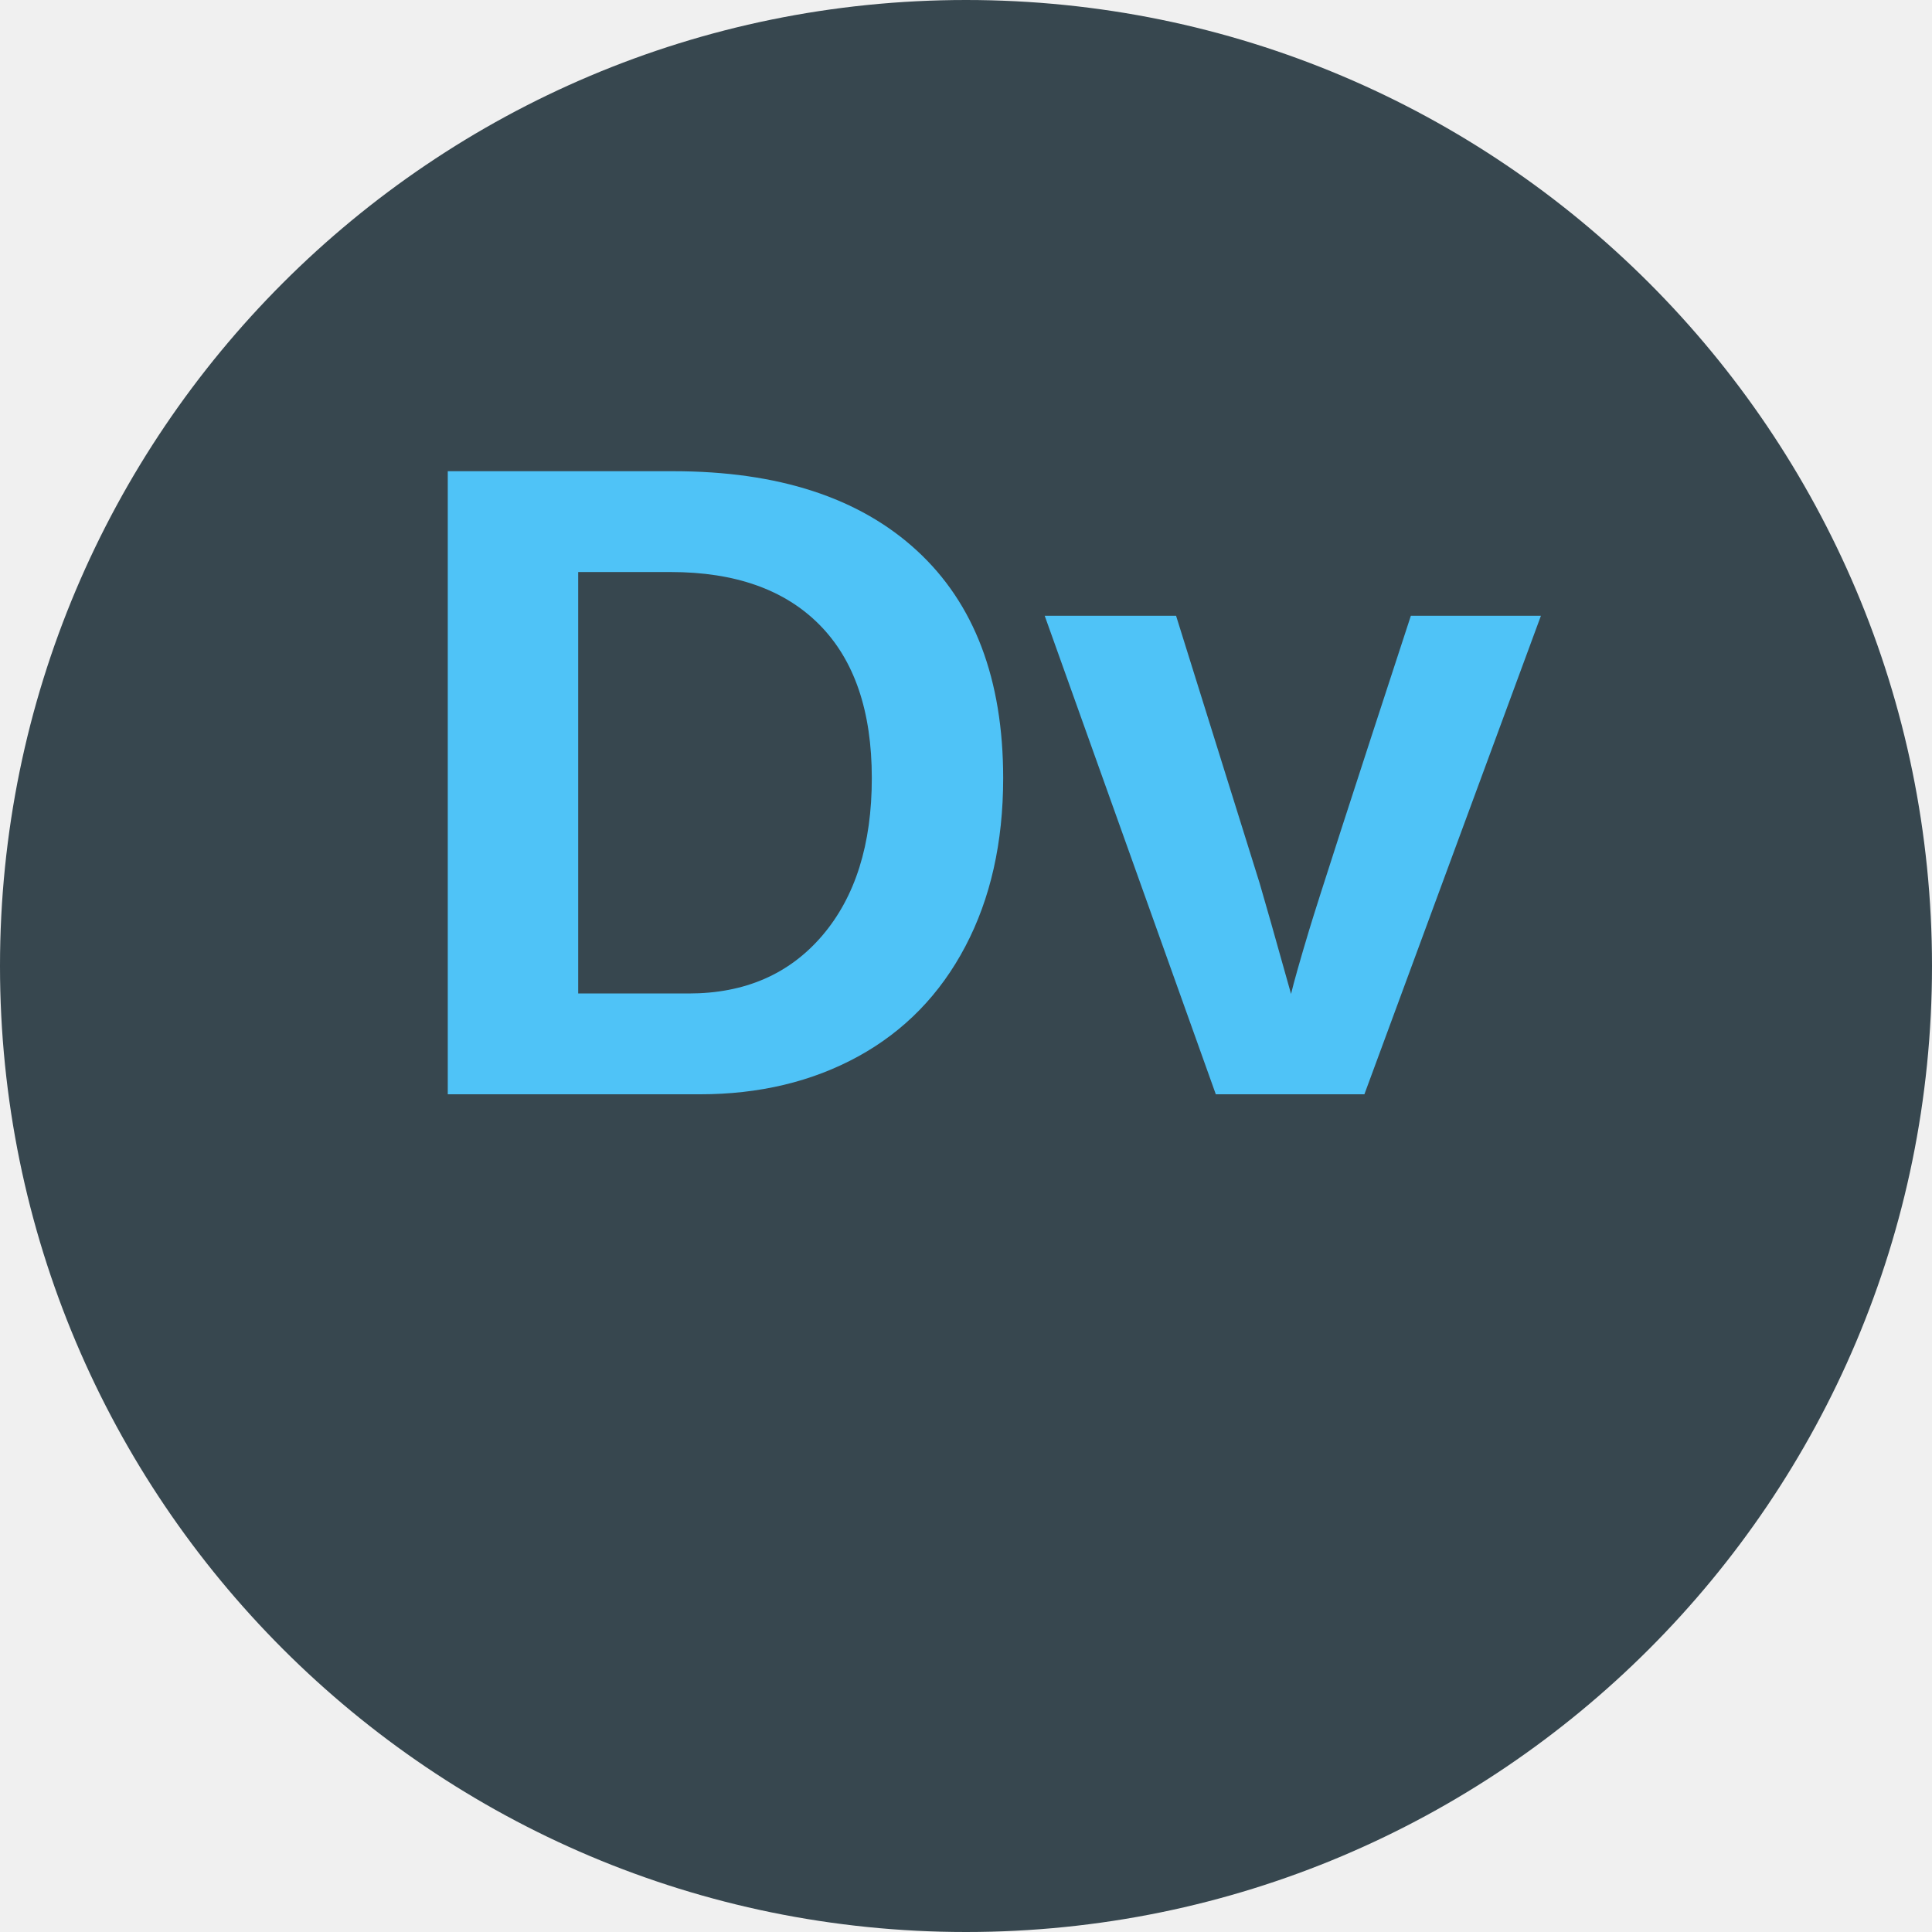
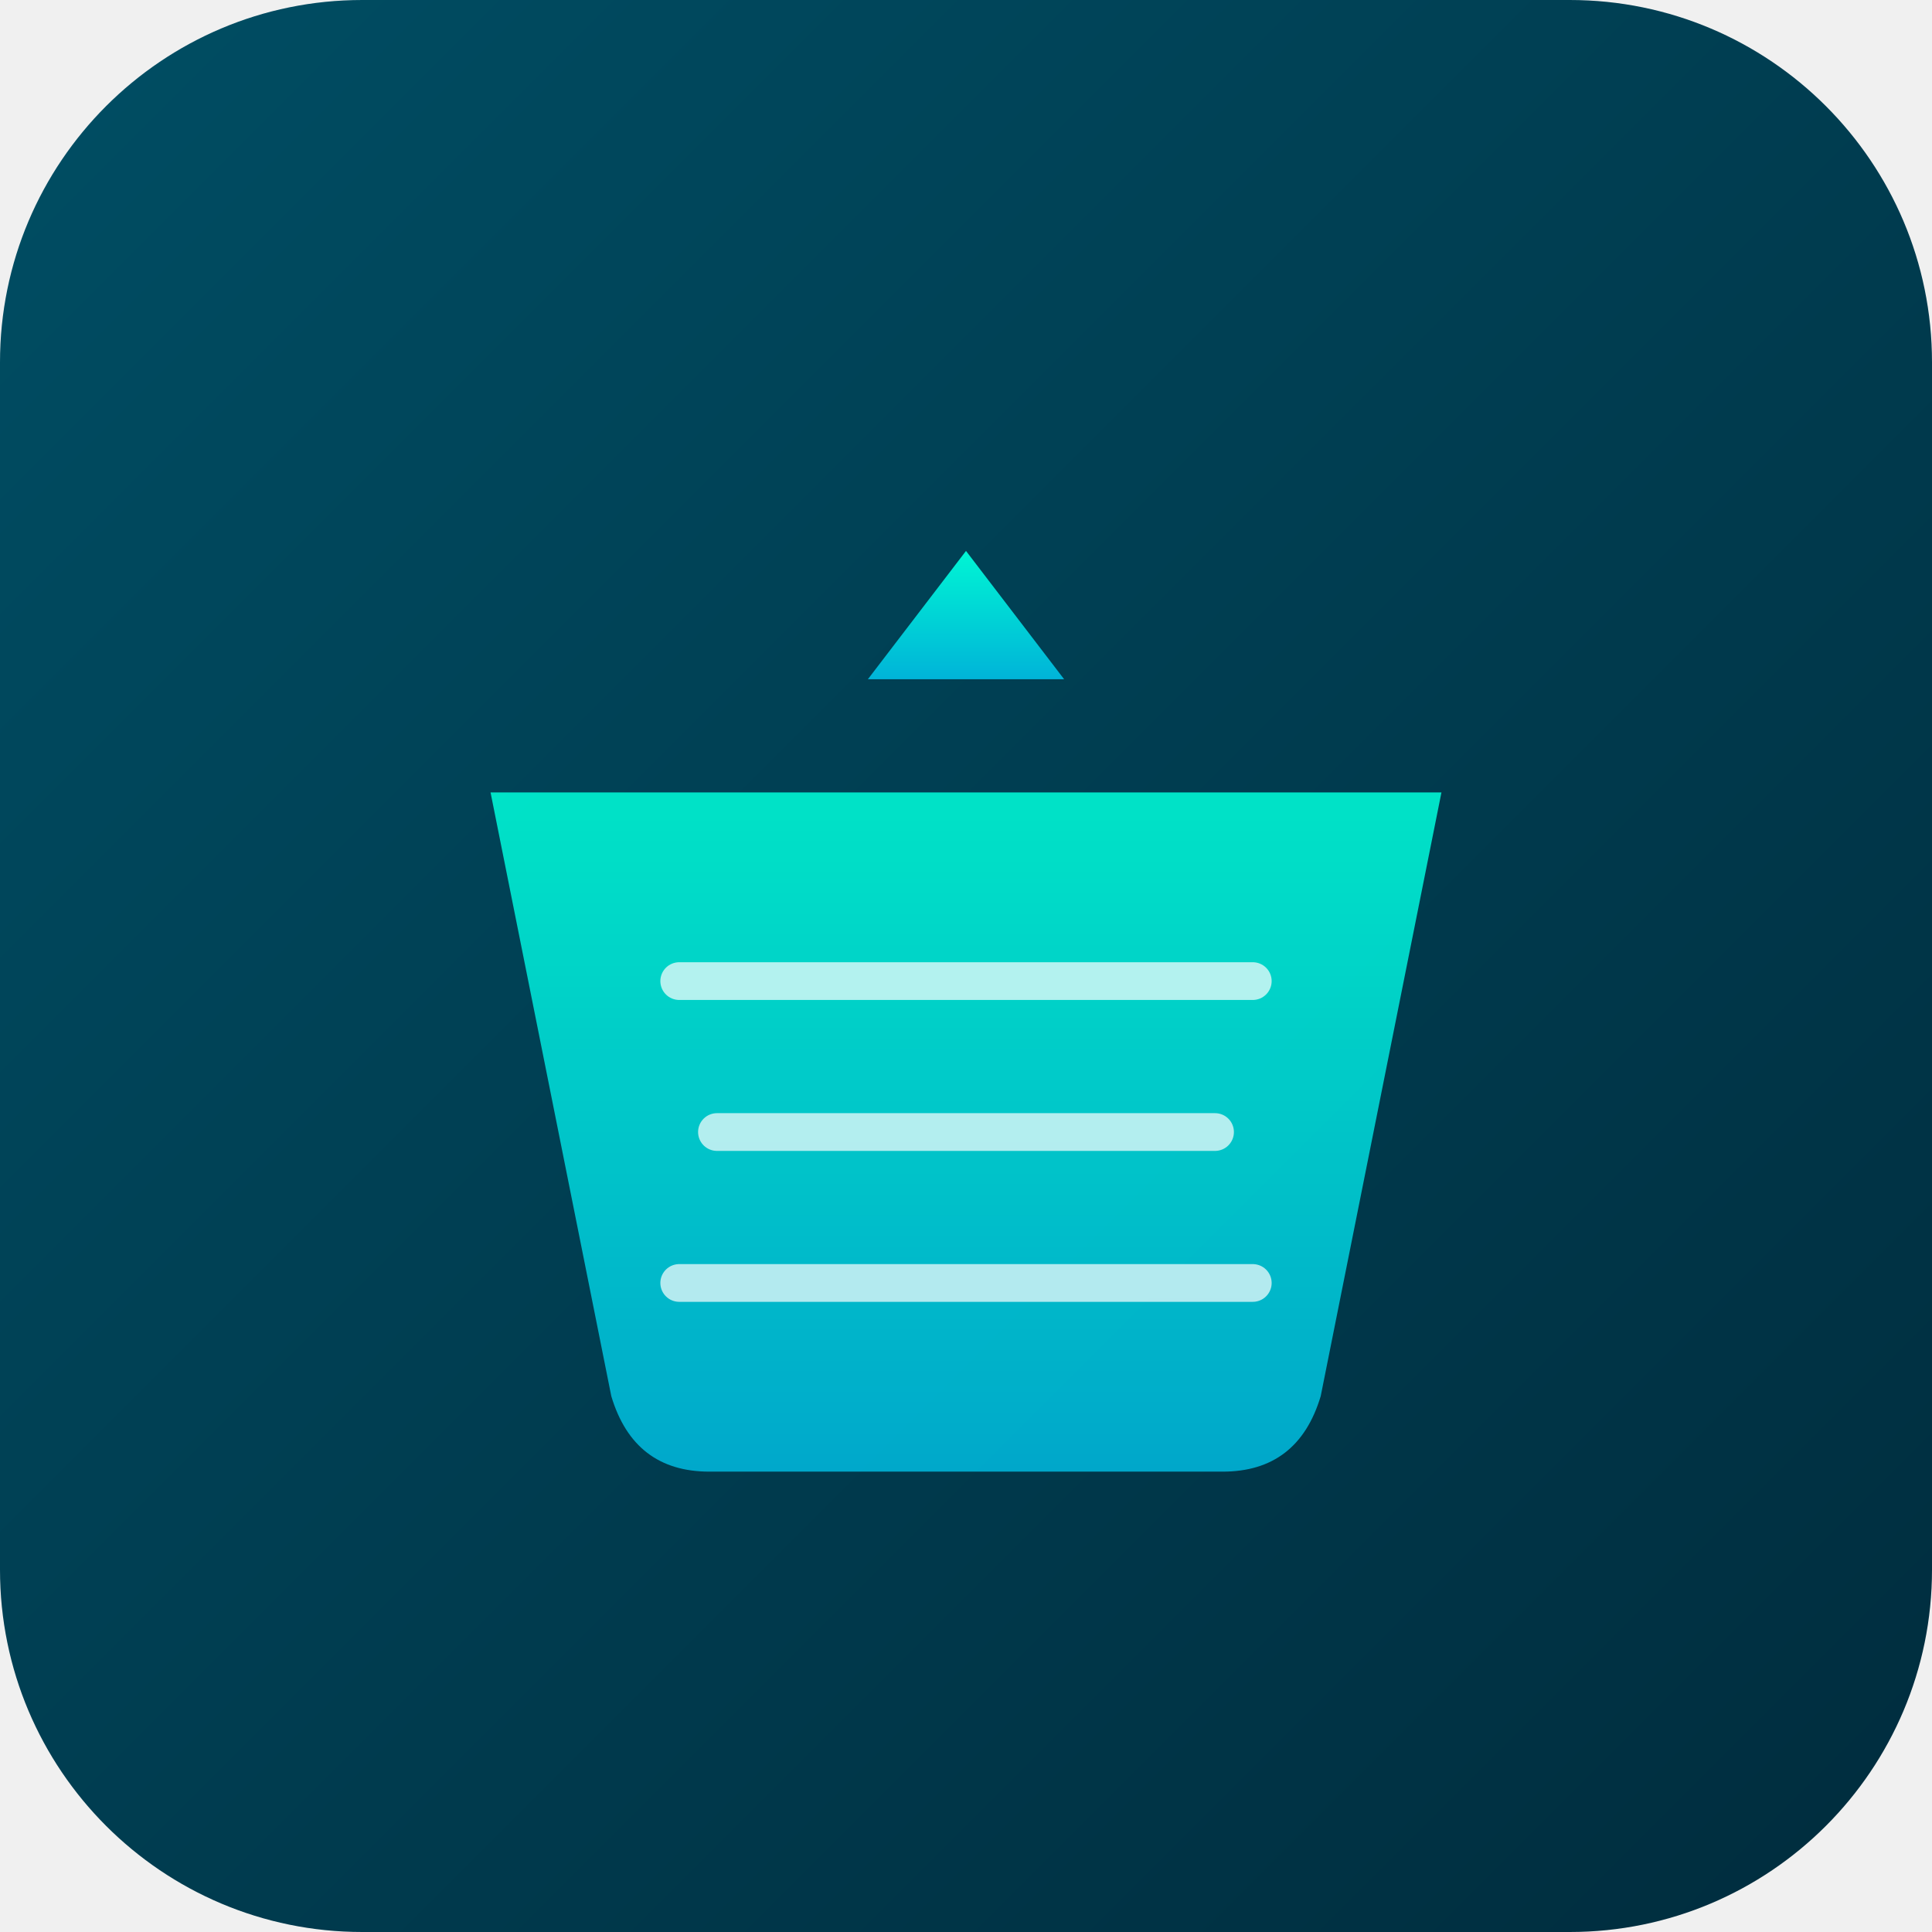
- <svg xmlns="http://www.w3.org/2000/svg" width="256" height="256" viewBox="0 0 256 256">
-   <circle cx="128" cy="128" r="128" fill="#37474F" />
-   <text x="128" y="145" text-anchor="middle" font-family="Arial,Helvetica,sans-serif" font-weight="bold" font-size="120" fill="#4FC3F7">Dv</text>
+ <svg xmlns="http://www.w3.org/2000/svg" viewBox="0 0 256 256" width="256" height="256">
+   <defs>
+     <linearGradient id="bg" x1="0%" y1="0%" x2="100%" y2="100%">
+       <stop offset="0%" stop-color="#004e64" />
+       <stop offset="100%" stop-color="#002c3d" />
+     </linearGradient>
+     <linearGradient id="icon" x1="0%" y1="0%" x2="0%" y2="100%">
+       <stop offset="0%" stop-color="#00f5d4" />
+       <stop offset="100%" stop-color="#00b4d8" />
+     </linearGradient>
+   </defs>
+   <rect width="256" height="256" rx="48" fill="url(#bg)" />
+   <path d="M 65 105 H 191 L 175 185 Q 172 195 162 195 H 94 Q 84 195 81 185 Z" fill="url(#icon)" opacity="0.9" />
+   <line x1="90" y1="130" x2="166" y2="130" stroke="#fff" stroke-width="5" stroke-linecap="round" opacity="0.7" />
+   <line x1="95" y1="150" x2="161" y2="150" stroke="#fff" stroke-width="5" stroke-linecap="round" opacity="0.7" />
+   <line x1="90" y1="170" x2="166" y2="170" stroke="#fff" stroke-width="5" stroke-linecap="round" opacity="0.7" />
+   <line x1="128" y1="60" x2="128" y2="105" stroke="url(#icon)" stroke-width="8" stroke-linecap="round" />
+   <polygon points="115,90 128,73 141,90" fill="url(#icon)" />
</svg>
